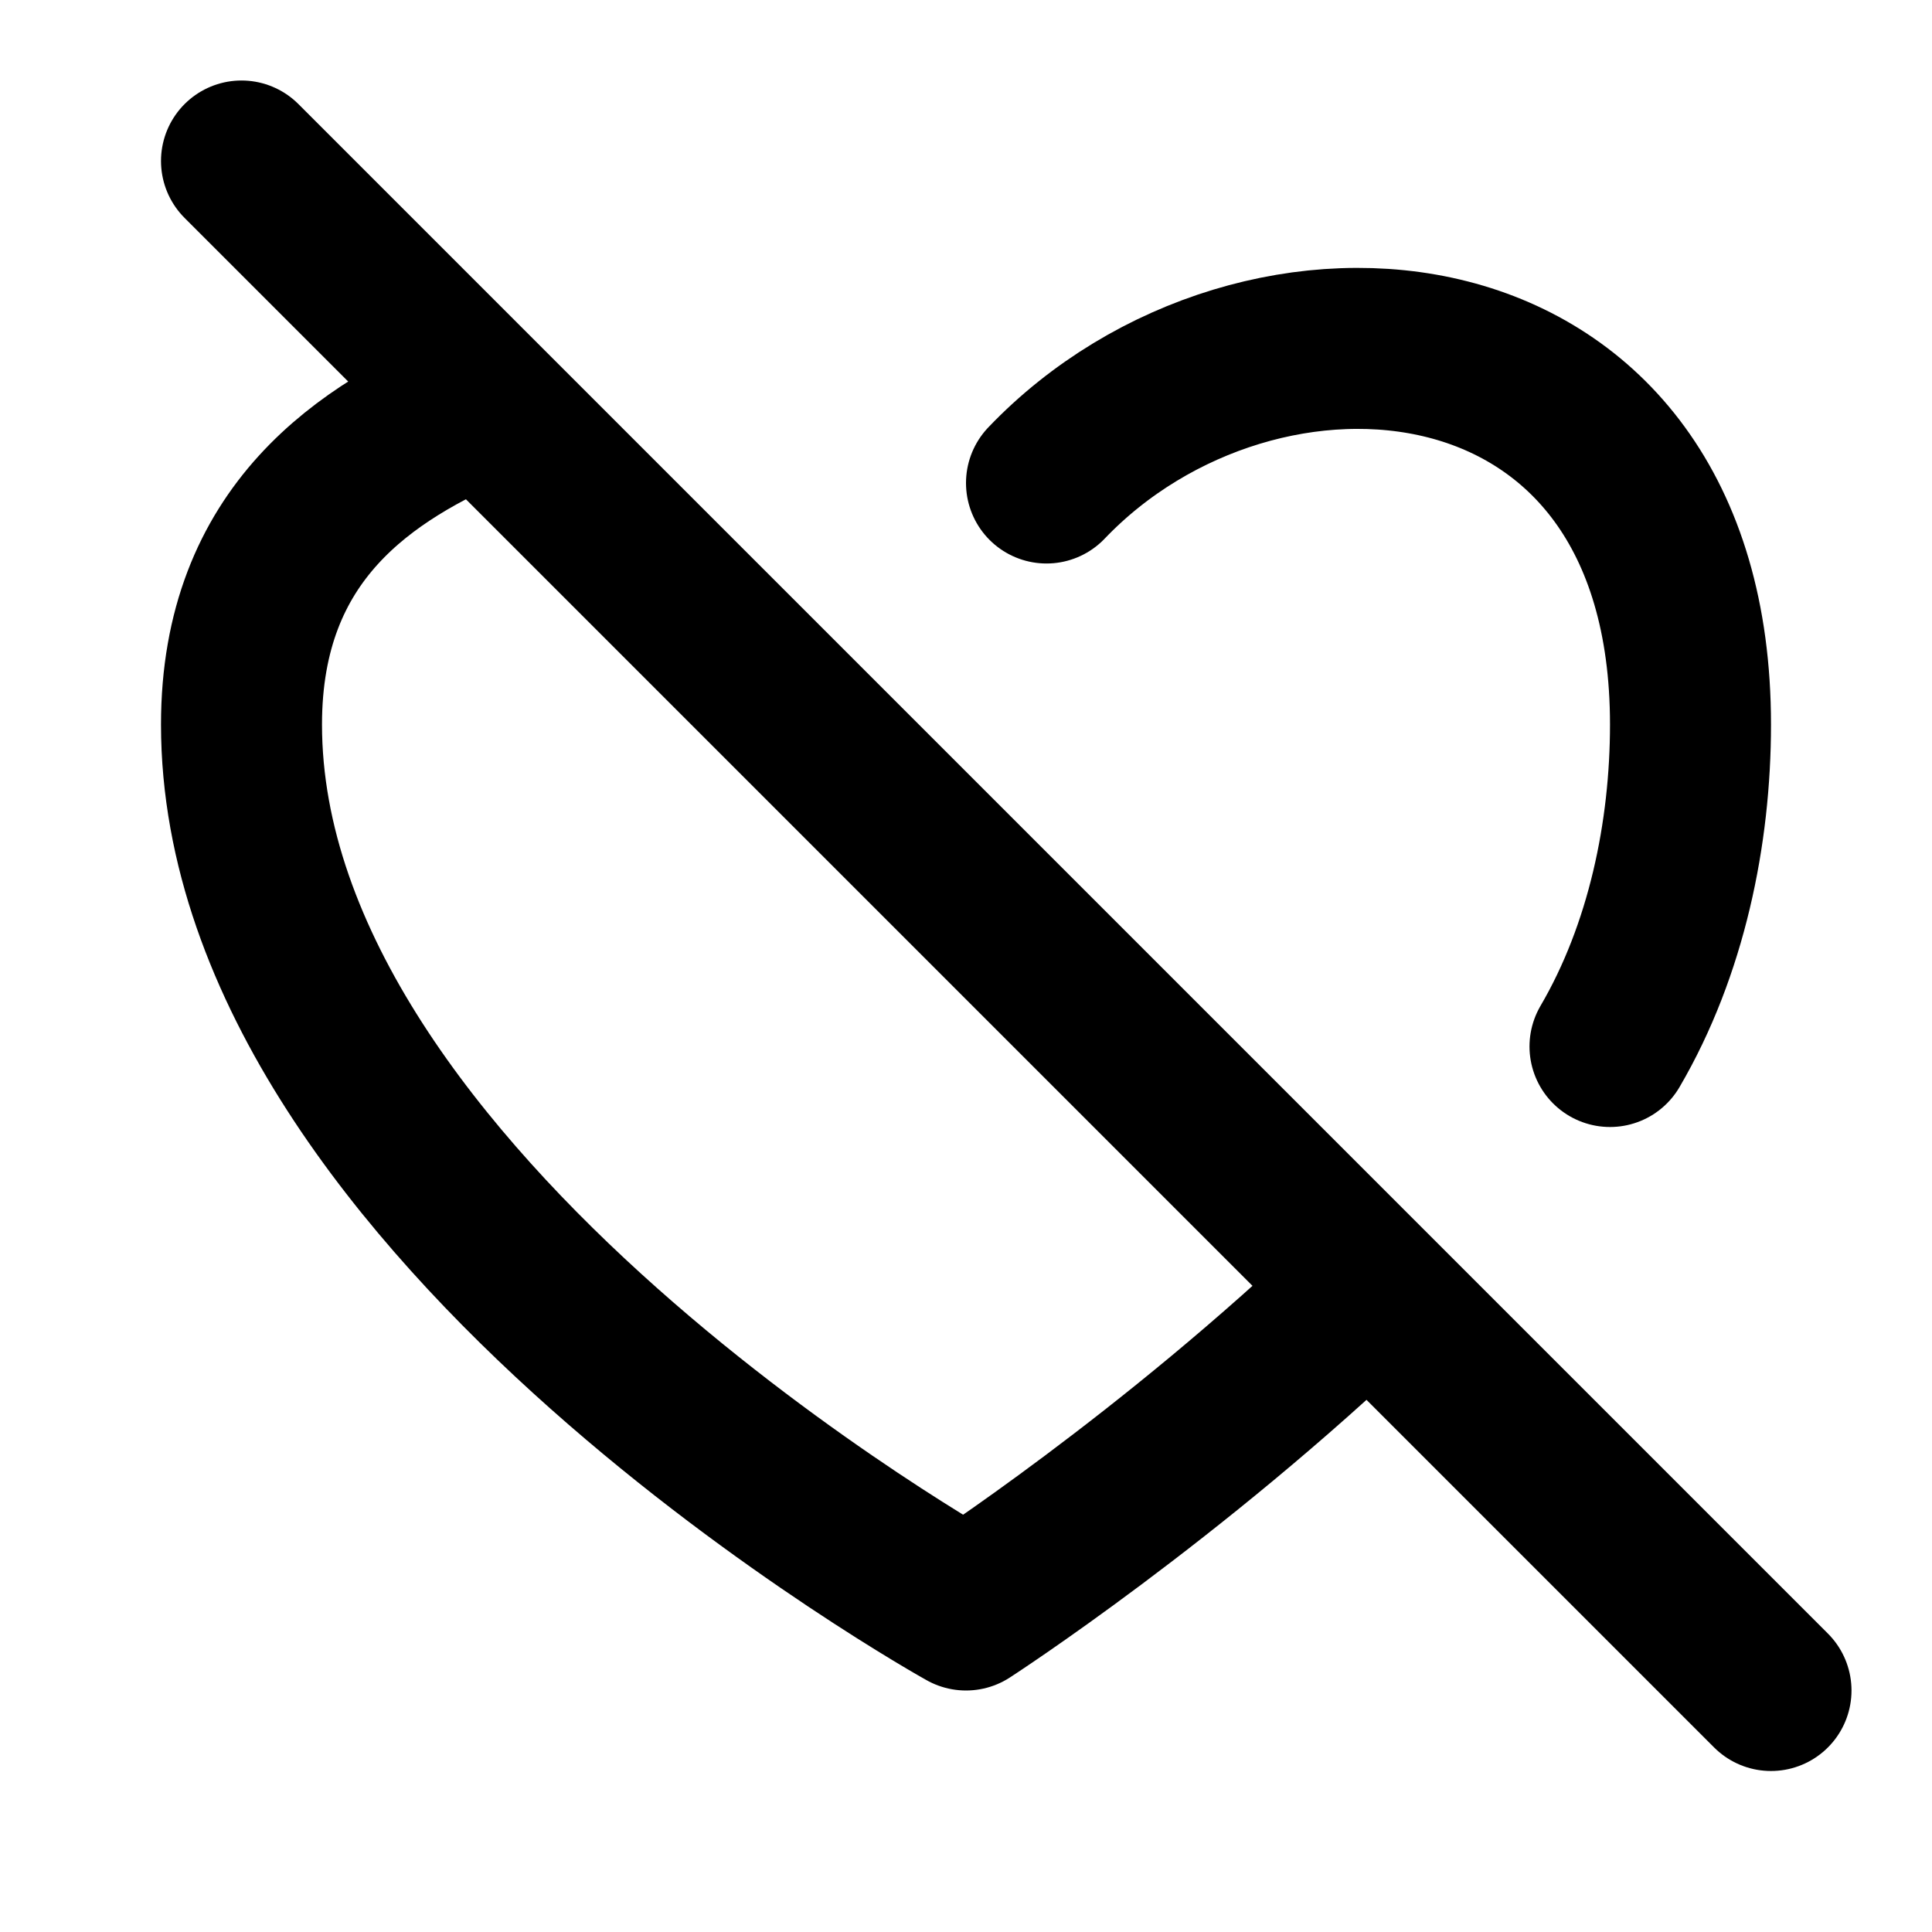
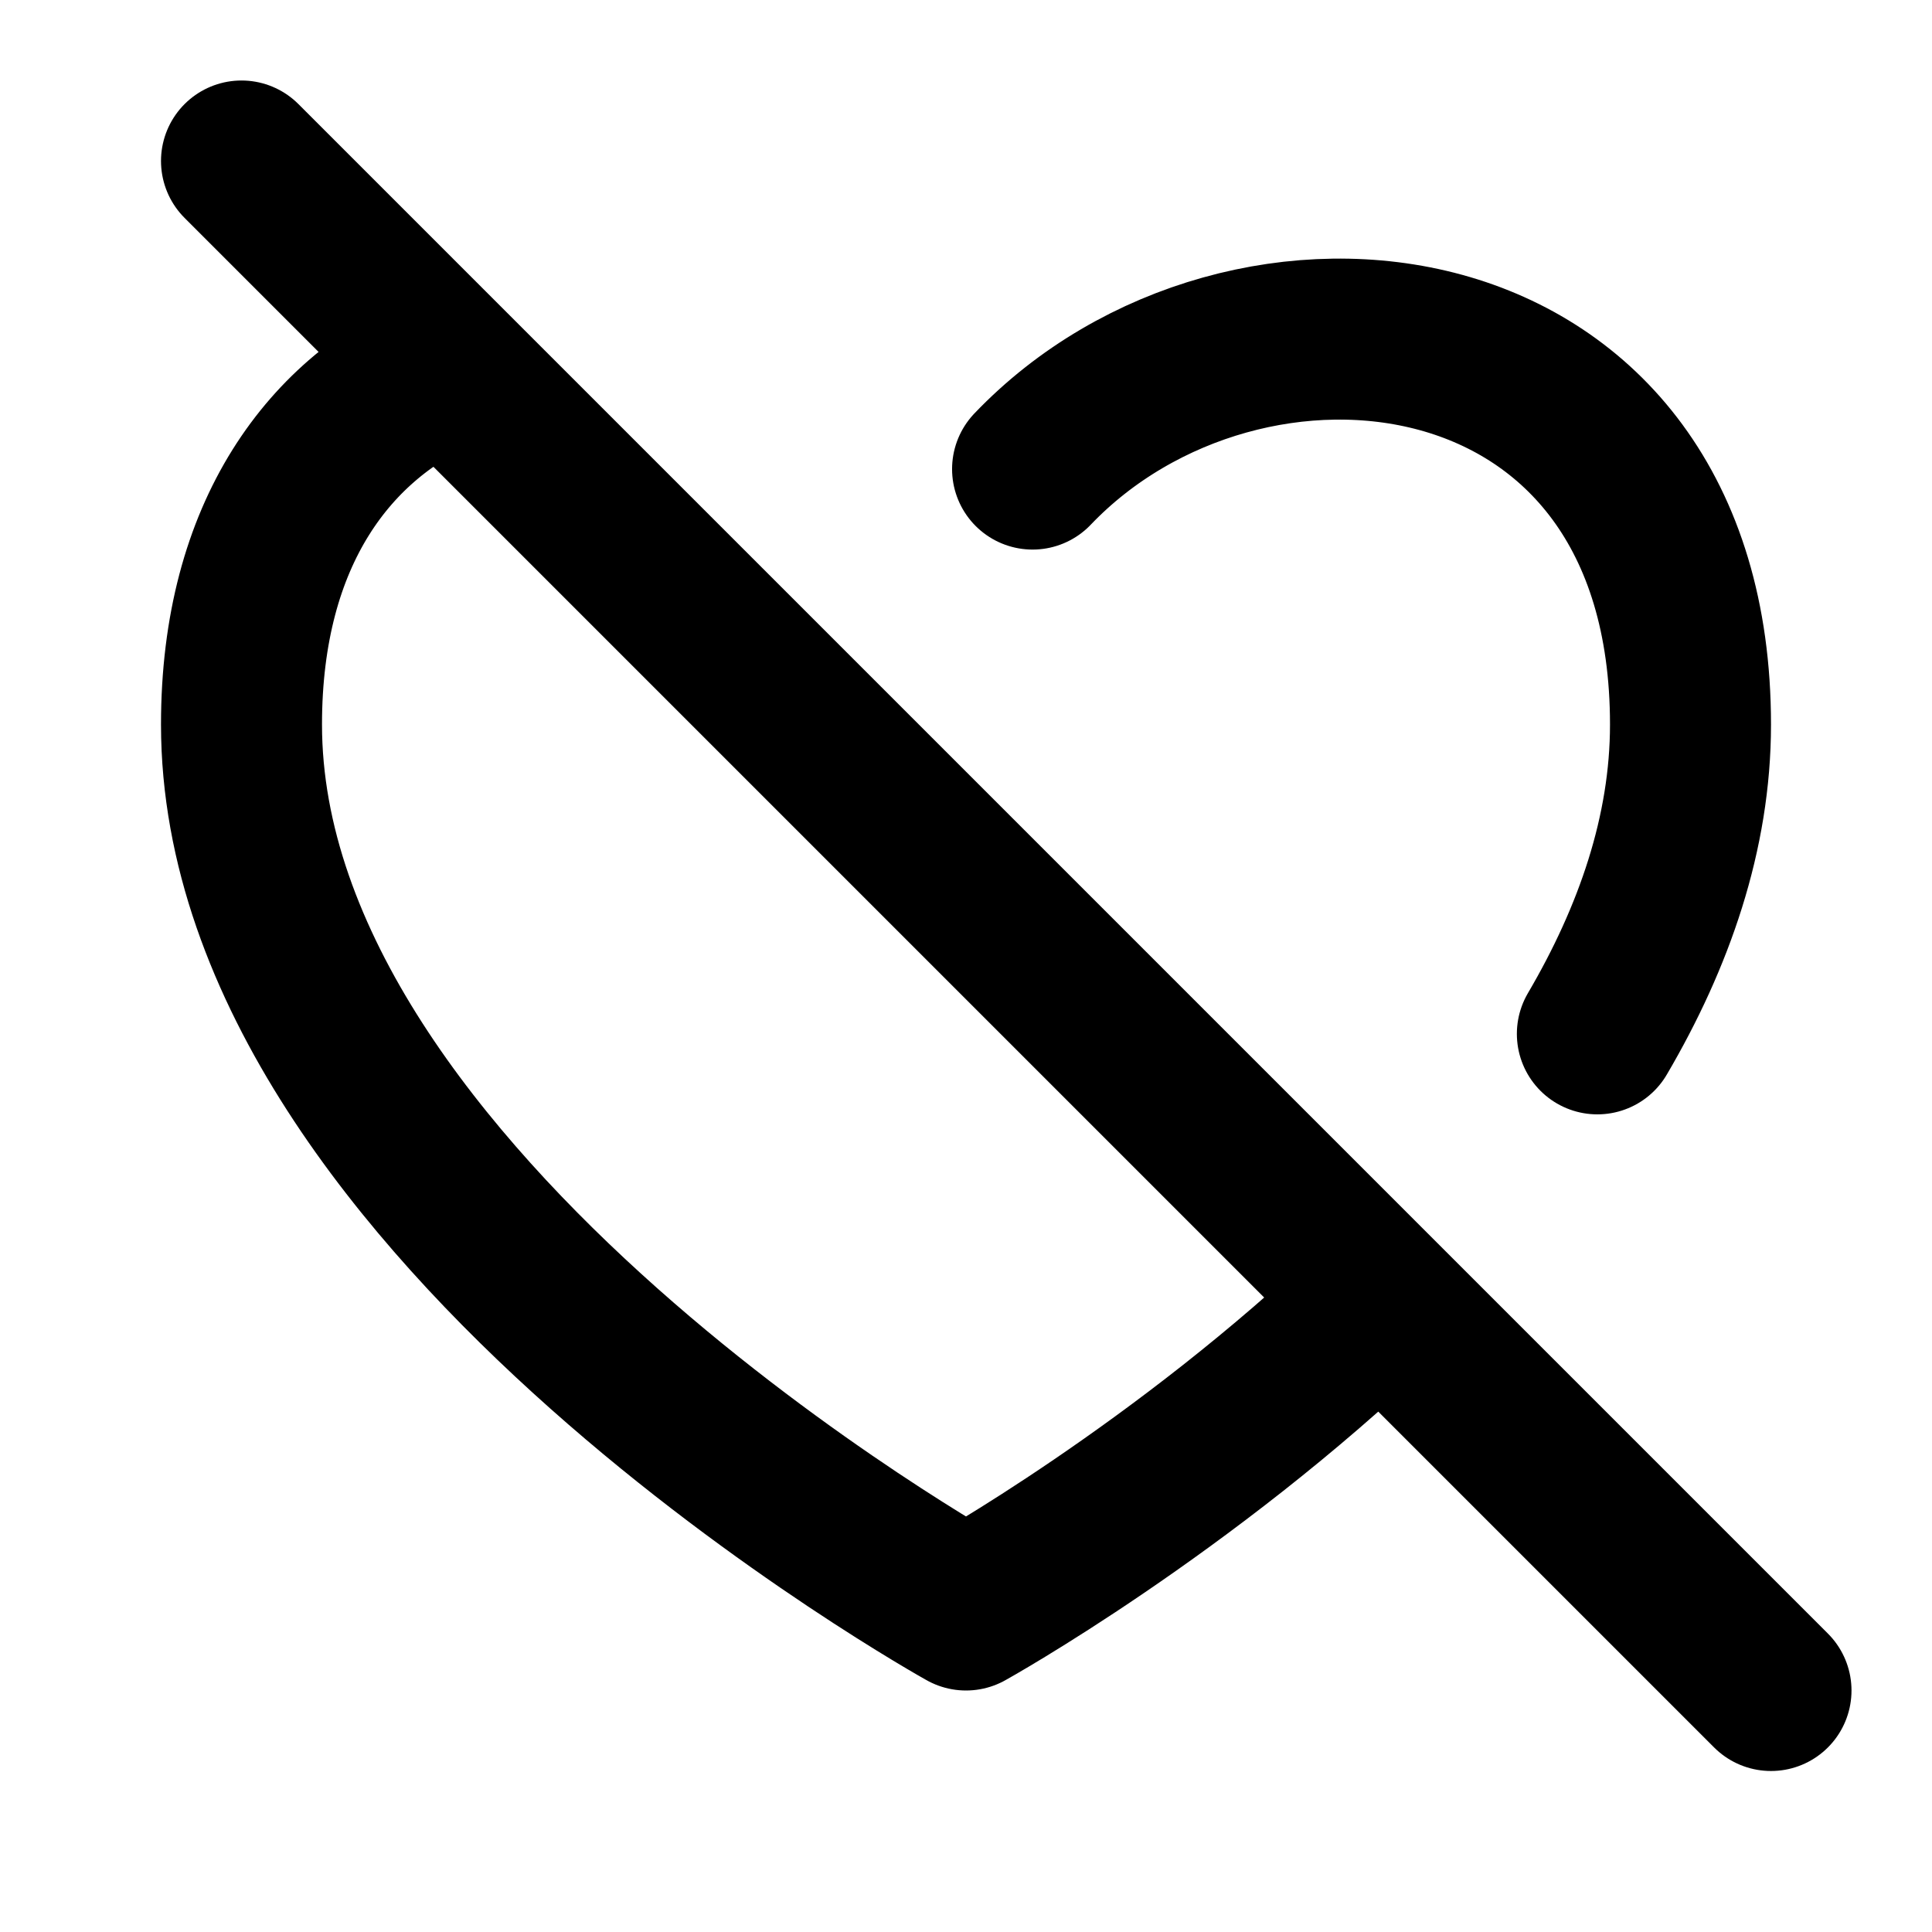
<svg xmlns="http://www.w3.org/2000/svg" width="24" height="24" viewBox="0 0 24 24" fill="none">
-   <path d="M6 5C4.542 5.615 3 6.615 3 9C3 15 12 20 12 20C12 20 14.556 18.347 17 16M20 13C20.703 11.799 21 10.347 21 9C21 3.661 15.63 3.246 13 6M3 2L22 21" stroke="currentColor" stroke-width="2" stroke-linecap="round" stroke-linejoin="round" />
+   <path d="M5.564 4.564C4.106 5.178 3 6.615 3 9C3 15 12 20 12 20C12 20 14.706 18.497 17.15 16.15M19.843 12.843C20.547 11.643 21 10.347 21 9C21 3.661 15.457 3.073 12.827 5.827M3 2L22 21" stroke="currentColor" stroke-width="2" stroke-linecap="round" stroke-linejoin="round" />
</svg>
